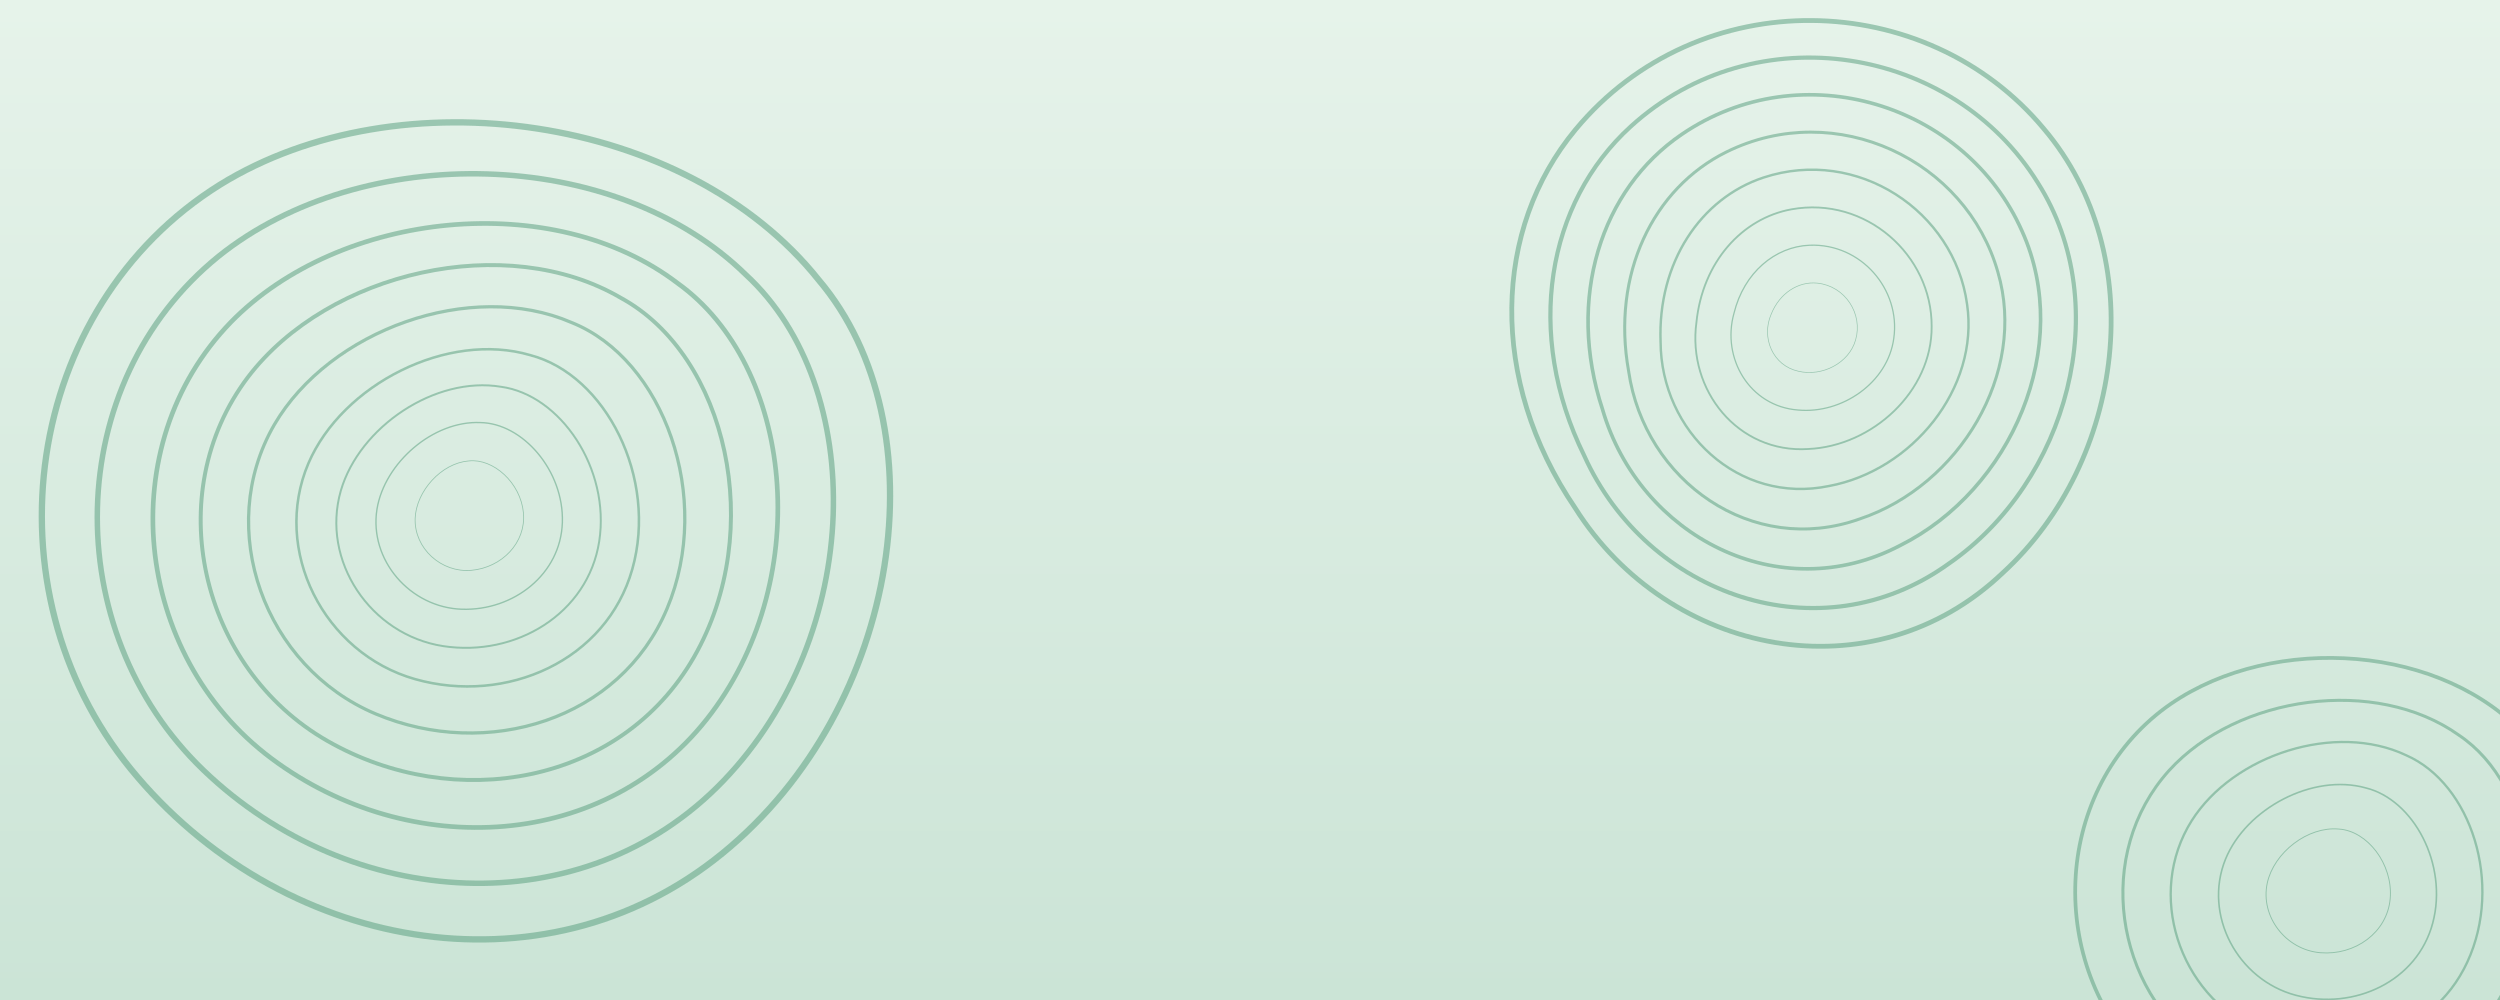
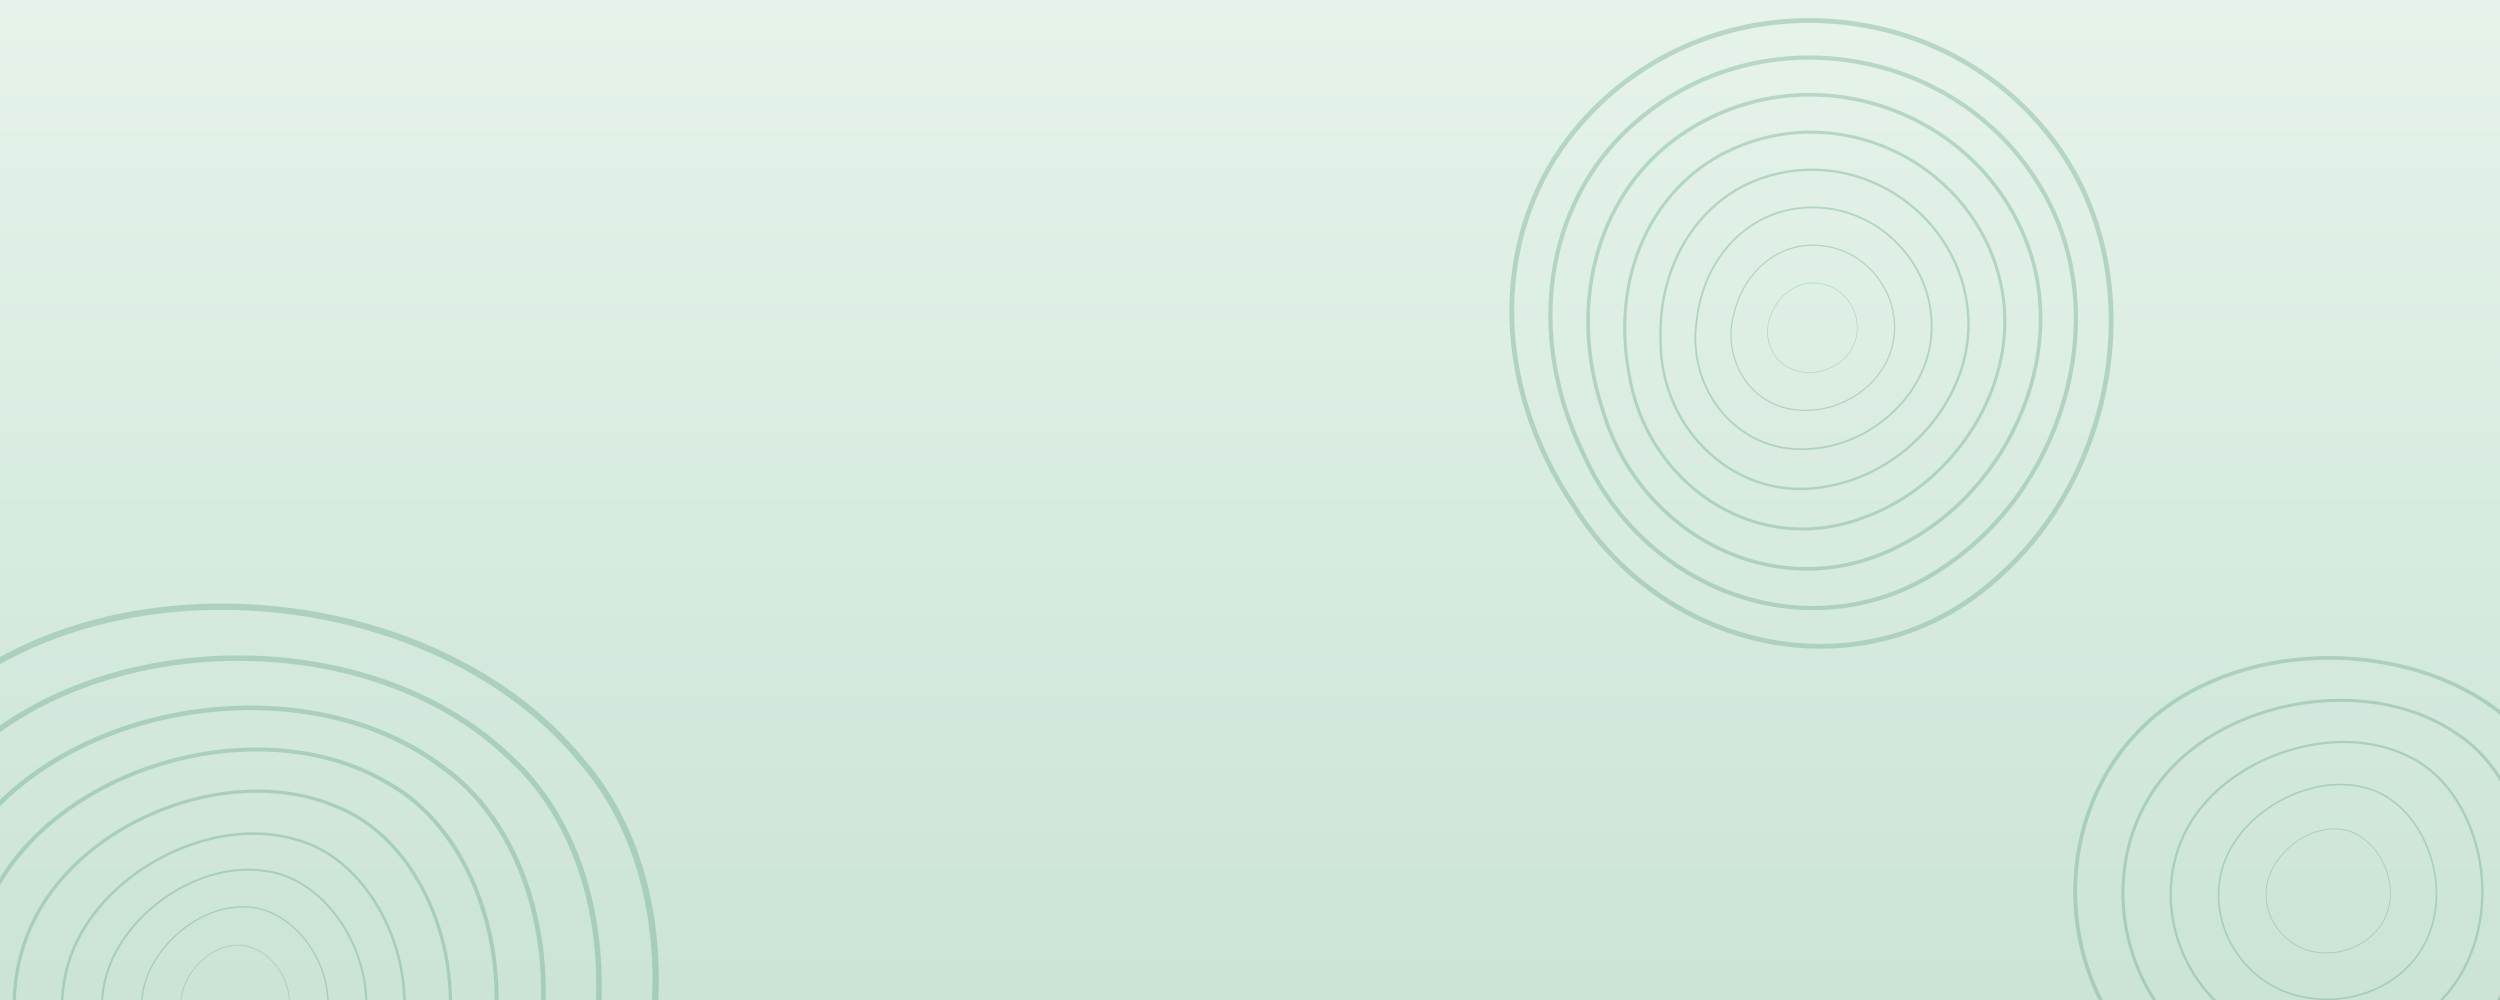
<svg xmlns="http://www.w3.org/2000/svg" viewBox="0 0 1600 640" width="1600" height="640" preserveAspectRatio="xMidYMid slice">
-   <style>.c{fill:none;stroke:#5fa383;stroke-width:1.5;vector-effect:non-scaling-stroke;opacity:.55}</style>
+   <style>.c{fill:none;stroke:#5fa383;stroke-width:1.5;vector-effect:non-scaling-stroke;opacity:.35}</style>
  <defs>
    <linearGradient id="g" x1="0" y1="0" x2="0" y2="1">
      <stop offset="0" stop-color="#e6f3ea" />
      <stop offset="1" stop-color="#cbe4d6" />
    </linearGradient>
    <path id="a" d="M0-100C45-105 95-60 100-5 105 50 60 95 5 100-50 105-100 60-98 5-96-45-50-96 0-100z" />
    <path id="b" d="M10-96C70-90 108-30 92 25 78 75 20 104-30 92-85 80-110 20-88-30-70-75-30-100 10-96z" />
  </defs>
  <rect width="1600" height="640" fill="url(#g)" />
-   <g transform="translate(300 330)">
+   <g transform="translate(150 640)">
    <use class="c" href="#a" transform="rotate(0) scale(.35)" />
    <use class="c" href="#a" transform="rotate(7) scale(.6)" />
    <use class="c" href="#a" transform="rotate(14) scale(.85)" />
    <use class="c" href="#a" transform="rotate(21) scale(1.1)" />
    <use class="c" href="#a" transform="rotate(28) scale(1.4)" />
    <use class="c" href="#a" transform="rotate(35) scale(1.7)" />
    <use class="c" href="#a" transform="rotate(42) scale(2)" />
    <use class="c" href="#a" transform="rotate(49) scale(2.35)" />
    <use class="c" href="#a" transform="rotate(56) scale(2.7)" />
  </g>
  <g transform="translate(1160 210)">
    <use class="c" href="#b" transform="rotate(0) scale(.3)" />
    <use class="c" href="#b" transform="rotate(-8) scale(.55)" />
    <use class="c" href="#b" transform="rotate(-16) scale(.8)" />
    <use class="c" href="#b" transform="rotate(-24) scale(1.05)" />
    <use class="c" href="#b" transform="rotate(-32) scale(1.3)" />
    <use class="c" href="#b" transform="rotate(-40) scale(1.55)" />
    <use class="c" href="#b" transform="rotate(-48) scale(1.8)" />
    <use class="c" href="#b" transform="rotate(-56) scale(2.05)" />
  </g>
  <g transform="translate(1490 570)">
    <use class="c" href="#a" transform="rotate(10) scale(.4)" />
    <use class="c" href="#a" transform="rotate(20) scale(.7)" />
    <use class="c" href="#a" transform="rotate(30) scale(1)" />
    <use class="c" href="#a" transform="rotate(40) scale(1.3)" />
    <use class="c" href="#a" transform="rotate(50) scale(1.6)" />
  </g>
</svg>
